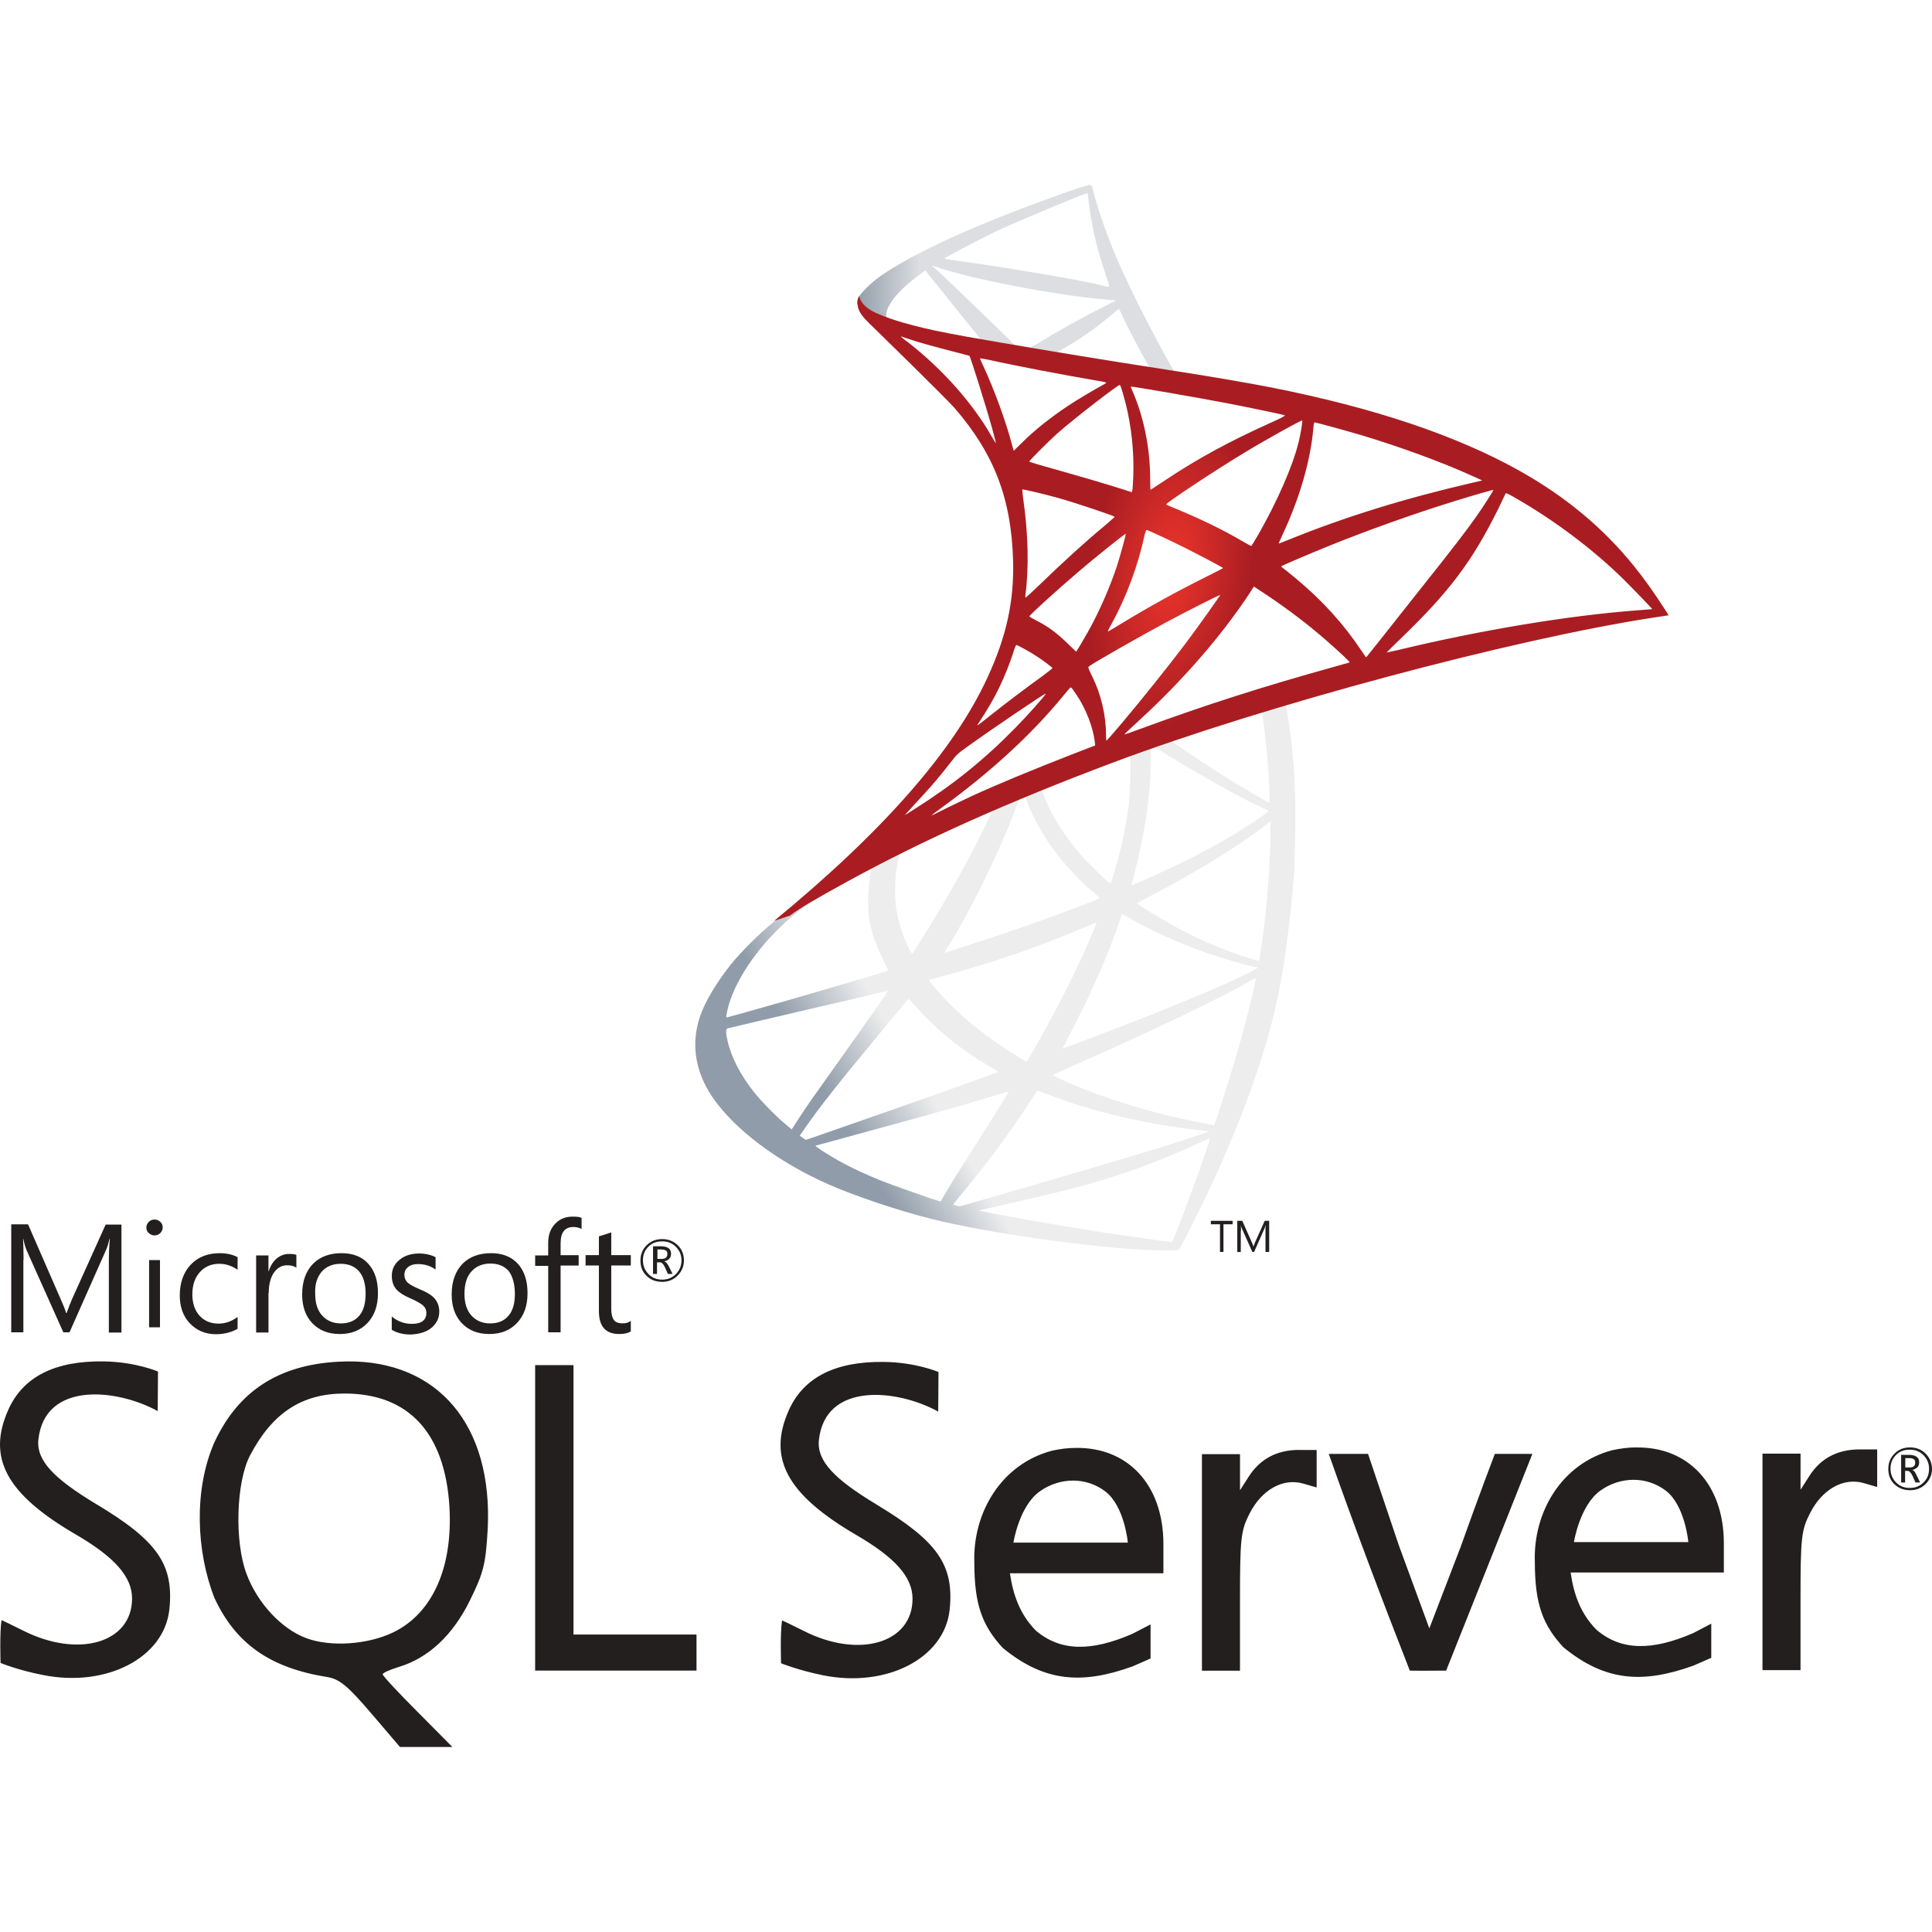
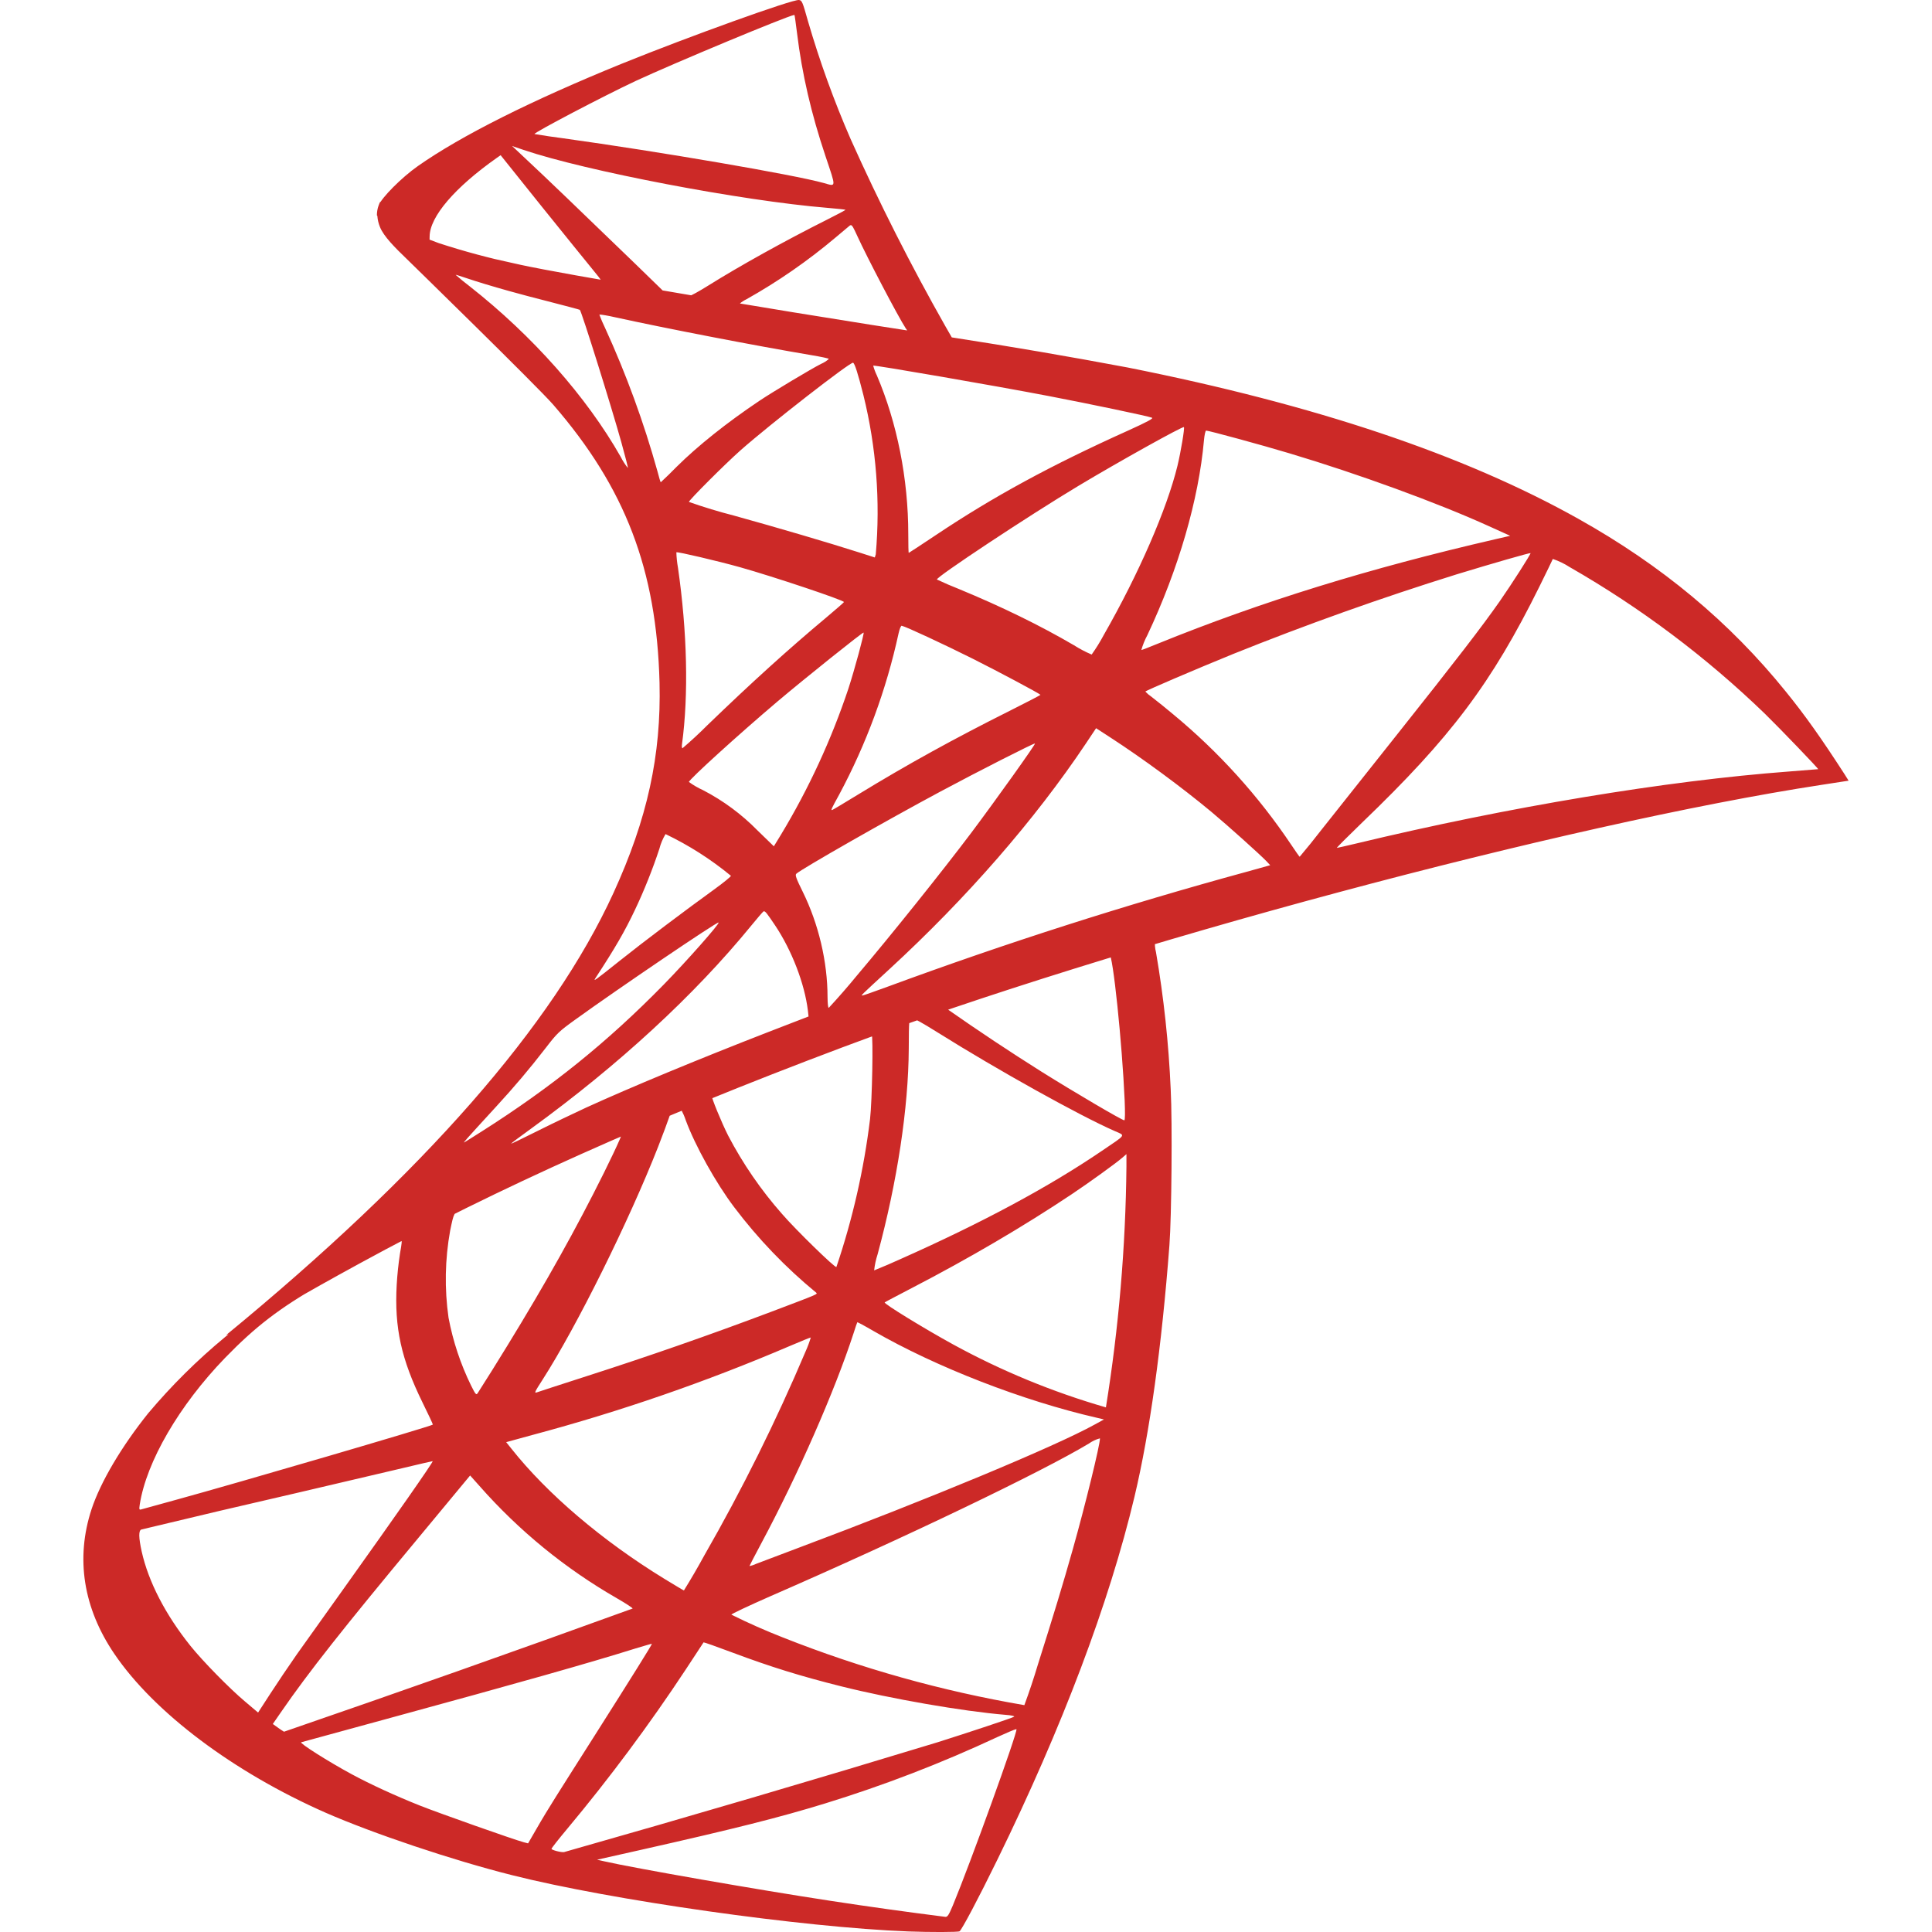
- <svg xmlns="http://www.w3.org/2000/svg" width="800px" height="800px" viewBox="0 -141.54 1478.201 1478.201">
-   <g transform="matrix(.569 0 0 .569 199.451 -82.735)">
-     <linearGradient id="a" gradientUnits="userSpaceOnUse" x1="-2901.952" y1="923.573" x2="-2061.249" y2="1420.331" gradientTransform="matrix(.1234 0 0 -.1234 1158.33 1550.273)">
-       <stop offset="0" stop-color="#909ca9" />
-       <stop offset="1" stop-color="#ededee" />
-     </linearGradient>
-     <path fill="url(#a)" d="M1410.773 814.195l-286.9 93.683-249.599 110.161-69.829 18.435c-17.784 16.916-36.431 34.049-56.599 51.397-22.119 19.082-42.72 36.433-58.553 49.008-17.564 13.88-43.587 39.902-56.814 56.38-19.735 24.721-35.348 50.96-42.071 71.13-11.928 36.433-6.07 73.297 16.916 107.346 29.492 43.369 88.261 87.606 156.785 117.749 34.916 15.4 93.683 35.132 137.92 46.19 73.512 18.651 215.771 38.819 294.054 41.857 15.828.65 37.082.65 37.947 0 1.737-1.088 13.881-24.289 27.979-53.129 48.142-98.238 82.838-190.402 101.703-269.119 11.276-47.706 20.166-111.246 26.019-186.492 1.521-21.036 2.169-91.514.868-115.37-1.953-39.033-5.423-70.692-10.84-101.703-.868-4.555-1.088-8.676-.652-8.892.865-.65 3.467-1.517 38.815-11.712l-7.153-16.912v-.005h.004zm-65.49 38.386c2.602 0 9.539 66.573 11.273 108.646.436 8.89.216 14.745-.216 14.745-1.733 0-36.649-20.599-61.583-36.212-21.687-13.663-62.888-40.988-69.393-46.192-2.173-1.517-1.957-1.733 15.828-7.807 30.14-10.194 101.706-33.18 104.091-33.18zm-146.161 48.143c1.953 0 6.937 2.816 18.865 10.191 44.671 27.974 105.393 61.805 131.415 73.083 8.022 3.469 8.887 2.166-9.542 14.746-39.468 26.889-88.697 53.344-148.983 80.018-10.624 4.771-19.514 8.456-19.73 8.456-.432 0 .865-5.418 2.598-11.925 14.53-54.001 22.772-108.647 23.208-152.452.216-21.687.216-21.687 2.169-22.334-.436.217-.22.217 0 .217zm-30.142 11.492c1.297 1.299.432 49.877-1.304 63.104-3.903 31.662-9.975 61.153-19.947 94.335-2.386 8.018-4.558 14.745-4.987 15.177-.872 1.083-30.581-27.975-40.339-39.251-16.916-19.518-30.141-39.035-39.9-58.117-4.988-9.759-12.793-28.84-12.144-29.492 3.469-2.385 117.753-46.622 118.621-45.756zm-141.826 55.731c.216 0 .432 0 .652.216.432.434 1.953 3.905 3.254 7.807 6.937 18.867 22.548 46.624 35.997 64.407 14.746 19.518 34.048 40.334 50.091 53.996 5.207 4.337 9.975 8.456 10.624 9.108 1.304 1.302 1.737 1.083-33.612 14.53-40.981 15.613-85.656 31.226-136.835 47.706a6825.474 6825.474 0 0 0-36.643 11.928c-1.955.652-1.303-.434 4.335-9.323 25.371-39.686 63.97-117.536 85.657-172.618 3.687-9.542 7.373-19.082 8.025-21.251.868-3.038 1.95-4.121 4.768-5.64 1.518-.43 3.038-.866 3.687-.866zm-43.367 17.999c.649.436-10.411 23.637-21.254 44.889-21.036 40.985-44.022 81.323-74.815 130.331-5.204 8.456-10.19 16.265-10.842 17.132-1.083 1.519-1.519 1.083-4.988-5.638-7.373-14.53-13.447-33.181-16.699-50.313-3.254-16.916-2.602-46.406 1.086-64.621 2.816-13.444 2.602-13.227 9.107-16.481 27.757-14.095 117.537-56.166 118.405-55.299zm374.073 15.182v9.107c0 48.359-5.204 114.716-12.797 163.077-1.301 8.456-2.389 15.393-2.602 15.613 0 0-6.288-1.733-13.661-3.905-32.527-10.193-67.875-25.156-99.754-42.718-21.038-11.494-51.612-30.363-50.743-31.231.213-.215 9.323-4.986 19.947-10.625 42.509-22.118 83.274-45.972 118.622-69.609 13.229-8.892 33.176-23.202 37.518-27.107l3.47-2.602zm-537.802 64.185c.867 0 .65 1.735-.651 9.542-.868 5.64-1.951 16.049-2.382 23.202-1.739 31.662 3.469 55.084 19.082 87.177 4.337 8.892 7.809 16.265 7.589 16.48-1.519 1.303-145.074 43.375-190.183 55.734-13.444 3.685-25.152 6.939-26.024 7.153-1.515.436-1.733.22-1.083-3.47 4.987-31.875 29.276-73.512 63.104-108.644 22.554-23.419 40.554-37.08 71.347-54.648 22.119-12.575 56.165-31.439 58.767-32.309.002-.217.218-.217.434-.217zm338.295 60.503c.216-.216 5.42 2.605 11.708 6.29 46.408 26.891 111.03 51.83 166.108 64.623l4.991 1.086-6.941 3.899c-28.84 16.049-123.606 55.515-220.538 91.732-14.098 5.202-27.975 10.409-30.581 11.492-2.602 1.083-4.988 1.735-4.988 1.519 0-.22 3.906-7.809 8.89-17.132 27.107-50.744 54.433-112.547 68.311-155.485 1.739-4.12 2.82-7.805 3.04-8.024zm-34.48 11.278c.22.221-1.517 4.771-3.687 9.975-18.865 45.756-43.59 95.636-75.249 151.583-8.022 14.314-14.746 25.808-14.966 25.808-.213 0-6.721-3.906-14.527-8.676-45.976-28.192-86.743-62.888-113.414-96.501l-3.905-4.771 19.732-5.422c70.696-19.298 130.762-40.116 190.4-65.704 8.459-3.471 15.4-6.292 15.616-6.292zm214.253 74.815s.217.217 0 0c.216 4.988-10.844 49.661-19.953 81.969-7.589 27.107-14.098 48.361-26.022 85.874-5.204 16.485-9.755 30.143-9.975 30.143-.216 0-1.517-.216-2.818-.647-64.405-11.714-122.089-27.977-176.303-49.661-15.182-6.074-36.866-15.833-38.167-16.916-.432-.438 12.58-6.506 29.06-13.663 98.669-43.154 201.024-92.164 236.153-113.196 4.119-2.603 7.373-3.903 8.025-3.903zm-494.646 16.916c.434.432-27.107 40.118-65.709 94.114-13.444 18.867-29.057 40.985-34.911 49.225-5.856 8.241-14.746 21.253-19.734 29.06l-9.112 14.096-9.759-8.24c-11.494-9.544-31.442-29.927-40.333-41.204-18.651-23.201-31.226-47.706-36.214-70.04-2.386-10.411-2.386-15.618-.22-16.265 3.252-.867 61.153-14.53 115.37-27.11 30.143-6.937 65.054-15.177 77.632-18.213 12.579-3.041 22.774-5.423 22.99-5.423zm27.756 10.626l6.937 7.806c31.231 34.914 63.108 60.724 101.708 83.272 6.941 3.906 12.144 7.373 11.708 7.594-1.514 1.083-134.016 48.136-195.385 69.389-34.478 12.143-62.888 21.901-63.102 21.901-.216 0-2.169-1.299-4.341-2.818l-3.901-2.82 6.288-9.106c20.383-29.493 45.976-61.803 101.707-129.028l38.381-46.19zm173.053 123.822c.213-.215 9.755 3.252 21.464 7.594 28.195 10.624 50.527 17.345 80.456 24.936 36.866 9.326 90.211 18.434 121.657 21.035 4.771.432 7.373.868 6.505 1.519-1.521.868-33.395 11.494-56.816 18.867-37.302 11.708-151.149 45.32-243.962 71.995-17.132 4.987-31.879 9.108-32.746 9.323-2.166.436-9.325-1.519-9.325-2.386 0-.431 5.204-7.153 11.494-14.527 31.225-37.3 62.238-78.935 88.044-118.403 7.154-10.846 13.229-19.736 13.229-19.953zm-38.17 1.087c.216.216-15.179 24.936-42.066 67.439-11.496 17.999-24.291 38.383-28.846 45.54-4.337 6.939-10.842 17.784-14.527 23.854l-6.29 11.061-3.252-.868c-7.809-2.169-62.672-21.471-77.202-27.325-18-7.157-36.649-15.829-50.529-23.202-17.346-9.326-39.03-23.206-37.297-23.637.433-.216 30.143-8.243 65.922-17.999 94.984-25.809 147.678-40.77 182.161-51.612 6.29-1.952 11.71-3.471 11.926-3.251zm269.985 63.318h.216c.868 2.171-34.26 99.755-47.06 130.547-2.815 6.939-3.896 8.677-5.417 8.456-3.687-.213-54.646-7.37-85.66-11.925-53.994-8.24-144.641-24.073-167.409-29.275l-5.204-1.083 32.307-7.378c69.396-15.613 102.791-24.069 136.619-34.478 42.722-13.011 85.011-29.276 127.729-49.225 6.722-3.037 12.361-5.422 13.879-5.639z" />
-     <linearGradient id="b" gradientUnits="userSpaceOnUse" x1="-2882.7" y1="10288.81" x2="-2206.249" y2="10288.81" gradientTransform="matrix(.1234 0 0 -.1234 1158.33 1550.273)">
-       <stop offset="0" stop-color="#939fab" />
-       <stop offset="1" stop-color="#dcdee1" />
-     </linearGradient>
-     <path fill="url(#b)" d="M1114.983 145.414c-4.771-.647-81.757 27.11-131.415 47.275-67.01 27.327-119.052 53.351-151.148 75.899-11.925 8.461-26.891 23.422-29.273 29.276-.867 2.169-1.303 4.771-1.303 7.373l29.06 27.541 69.175 22.119 164.594 29.493 188.228 32.312 1.953-16.264c-.649 0-1.085-.216-1.73-.216l-24.728-3.905-4.984-8.89c-25.59-45.107-53.781-101.056-70.261-138.789-12.793-29.276-24.938-63.102-31.662-87.391-3.687-14.746-4.119-15.613-6.501-15.829v-.005h-.005zm-3.474 11.063h.223c.213.214 1.081 6.29 1.95 13.442 3.683 30.364 10.411 59.635 21.035 91.297 8.022 23.855 8.022 22.555-1.301 19.734-22.119-6.07-121.221-23.202-193-33.177-11.494-1.519-21.253-3.036-21.253-3.252-.867-.867 51.827-28.41 75.031-39.25 29.709-13.665 111.246-47.711 117.315-48.794zm-209.047 97.15l8.461 2.816c45.97 15.616 161.551 37.736 225.31 42.94 7.154.651 13.229 1.303 13.442 1.303.216.216-5.852 3.469-13.661 7.154-30.79 15.397-64.621 34.264-88.042 48.794-6.937 4.335-13.229 7.807-14.094 7.807-.868 0-5.42-.868-10.191-1.519l-8.674-1.303-21.683-21.253c-38.167-37.08-68.094-65.704-79.588-76.549l-11.28-10.19zm-8.671 6.721l30.576 38.168c16.696 21.035 33.611 41.635 37.301 46.187 3.683 4.557 6.721 8.245 6.505 8.461-.868.65-44.236-7.809-67.226-13.011-23.637-5.423-33.395-8.025-47.924-12.577l-11.928-3.905v-3.038c.216-14.53 18.651-36.214 49.877-58.331l2.819-1.954zm259.791 52.046c.869 0 1.95 1.951 4.552 7.806 7.373 16.263 30.364 60.07 35.997 68.526 1.74 2.822 4.771 3.038-25.802-1.95-73.512-11.93-97.152-15.829-97.152-16.263 0-.216 2.169-1.735 4.988-3.254 22.771-12.575 45.756-28.624 66.142-45.756 4.988-4.121 9.542-8.024 10.407-8.676.216-.433.652-.649.868-.433z" />
-     <radialGradient id="c" cx="-14217.448" cy="7277.705" r="898.12" gradientTransform="matrix(-.1185 -.0178 -.036 .237 -198.955 -1314.415)" gradientUnits="userSpaceOnUse">
-       <stop offset="0" stop-color="#ee352c" />
-       <stop offset="1" stop-color="#a91d22" />
-     </radialGradient>
-     <path fill="url(#c)" d="M804.66 294.828s-4.768 7.593-.215 18.87c2.822 6.937 11.061 15.393 20.384 24.069 0 0 96.5 94.114 108.211 107.561 53.344 61.585 76.549 122.305 78.718 206.012 1.301 53.78-8.894 101.054-34.264 155.919-45.106 98.453-140.307 207.098-287.117 327.67l21.472-7.157c13.878-10.411 32.745-21.467 76.982-45.756 102.137-55.952 217.071-107.346 358.028-160.258 202.971-76.335 536.715-165.681 726.676-194.736l19.737-3.038-3.038-4.771c-17.345-26.891-29.276-43.587-43.59-61.369-41.633-51.612-92.157-93.463-153.964-128.161-85.007-47.489-194.956-84.571-334.173-112.112-26.239-5.207-83.923-15.181-130.763-22.337-99.321-15.393-163.51-26.021-234.203-38.165-25.37-4.339-63.323-10.843-88.478-16.263-13.011-2.822-37.947-8.676-57.464-15.398-15.613-6.075-38.168-12.147-42.939-30.58zm55.952 54.216c.214-.214 3.683 1.083 8.24 2.602 8.24 2.816 18.865 6.07 31.446 9.542a1599.47 1599.47 0 0 0 28.624 7.589c13.011 3.251 23.852 6.288 24.068 6.288 1.521 1.519 23.424 71.558 30.797 98.449 2.815 10.195 4.988 18.867 4.771 18.867-.223.22-2.605-3.469-5.423-8.456-25.373-44.673-65.491-89.995-111.899-126.428-6.069-4.333-10.624-8.237-10.624-8.453zm106.692 29.492c1.085 0 5.856.651 11.708 1.951 36.866 8.24 103.008 20.818 145.293 27.975 7.157 1.083 12.797 2.387 12.797 2.818 0 .436-2.605 1.951-5.859 3.688-7.153 3.685-35.997 20.815-45.536 27.322-24.073 16.047-45.756 33.395-61.371 49.008-6.288 6.29-11.712 11.494-11.712 11.494s-1.297-3.685-2.386-8.242c-7.802-30.143-24.069-74.816-38.815-106.258-2.386-4.986-4.339-9.541-4.339-9.973 0 .433 0 .217.22.217zm187.795 35.781c1.301.432 3.47 7.806 7.806 24.069 8.025 31.446 11.712 66.576 10.411 99.321-.436 9.108-.868 17.564-1.304 18.651l-.649 2.166-11.276-3.685c-23.204-7.373-60.935-18.435-93.245-27.541-18.436-4.988-33.395-9.542-33.395-9.975 0-1.303 26.891-28.192 38.383-38.383 21.898-19.303 81.316-65.275 83.269-64.623zm14.963 2.166c.652-.647 89.779 14.746 130.331 22.554 30.145 5.854 73.948 14.963 76.549 16.049 1.301.432-3.254 3.034-17.784 9.539-57.248 25.808-99.754 49.008-142.036 77.202-11.06 7.373-20.386 13.444-20.602 13.444-.216 0-.433-6.287-.433-13.878 0-41.201-8.241-82.838-23.424-117.968-1.517-3.47-2.818-6.722-2.601-6.942zm230.516 45.542c.652.65-2.169 18.217-4.771 28.624-7.806 32.312-28.84 80.24-54.643 125.343-4.558 8.024-8.677 14.53-9.114 14.746-.429.216-6.285-3.038-13.009-6.941-25.154-14.746-53.778-28.624-85.007-41.637-8.671-3.685-16.263-6.723-16.48-7.153-1.521-1.303 68.308-47.493 105.174-69.612 29.276-17.781 76.982-44.239 77.85-43.37zm16.48 2.601c1.953 0 41.421 10.844 62.019 16.916 50.963 15.181 109.512 36.648 147.679 53.996l15.828 7.159-11.056 2.6c-93.245 21.467-173.049 46.192-250.034 77.418-6.289 2.602-11.928 4.771-12.357 4.771-.436 0 1.733-4.987 4.552-11.061 23.204-49.225 38.167-100.62 41.85-144.427.221-4.121.867-7.372 1.519-7.372zm-392.938 90.213c.649-.652 30.793 6.506 47.057 11.056 24.721 6.942 77.198 24.505 77.198 25.808 0 .216-5.853 5.204-12.79 11.278-28.408 23.637-55.734 48.572-88.481 80.234-9.759 9.328-17.997 16.917-18.429 16.917-.436 0-.649-1.304-.436-3.038 4.987-36.433 3.906-83.272-3.034-130.763-.653-6.074-1.302-11.276-1.085-11.492zm633.433.652c.429.431-13.881 22.984-22.988 35.777-13.009 18.649-32.098 43.375-75.252 97.588-22.765 28.622-48.358 60.936-56.812 71.778-8.678 10.842-15.831 19.948-16.051 19.948-.216 0-3.031-3.901-6.069-8.671-24.289-36.433-53.349-68.311-87.829-96.935-6.505-5.423-13.658-11.278-16.044-13.013-2.386-1.734-4.339-3.469-4.339-3.685 0-.649 36.862-16.483 64.841-27.757 49.01-19.952 115.794-43.805 165.892-59.203 26.24-8.239 54.215-16.263 54.651-15.827zm16.696 4.334c.865-.215 6.072 2.387 12.361 6.07 52.697 30.143 104.305 68.962 145.077 108.864 11.492 11.278 39.9 40.77 39.464 40.986 0 0-9.975.867-21.683 1.733-91.296 6.942-208.178 26.239-320.511 53.345-7.589 1.733-14.31 3.252-14.746 3.252-.429 0 8.025-8.456 18.653-18.647 65.922-63.538 96.067-103.656 131.628-175.22 4.986-10.623 9.325-19.731 9.757-20.383-.216 0-.216 0 0 0zm-482.936 49.446c3.038.647 31.229 13.88 52.48 24.503 19.517 9.755 48.794 25.372 50.311 26.671.216.216-10.195 5.638-22.984 11.928-40.772 20.384-75.684 39.682-112.118 61.802-10.408 6.29-19.082 11.497-19.298 11.497-.868 0-.652-.872 5.204-11.497 19.518-35.561 35.129-78.065 44.023-119.486.864-3.252 1.733-5.418 2.382-5.418zm-28.192 5.202c.652.652-6.721 27.323-11.273 41.853-8.894 27.541-23.856 62.02-38.383 88.043-3.474 6.069-8.677 14.961-11.496 19.948l-5.42 8.674-12.144-11.707c-14.094-13.663-25.59-22.12-40.333-29.712-5.859-3.033-10.411-5.638-10.411-6.069 0-1.735 37.082-35.347 65.49-59.635 20.383-17.566 63.321-52.045 63.97-51.395zm172.404 70.913l10.627 6.937c24.282 15.833 52.906 36.866 74.813 55.298 12.357 10.19 36.21 31.662 40.985 36.866l2.598 2.822-17.561 4.986c-99.321 27.538-176.087 52.043-265.649 85.007-9.975 3.685-18.433 6.721-19.085 6.721-1.297 0-2.385 1.083 19.954-19.519 57.251-52.691 107.992-110.812 145.726-167.411l7.592-11.707zm-45.324 11.276c.432.432-29.276 42.284-47.06 65.922-21.251 28.192-58.985 75.465-85.007 106.256-10.84 12.797-20.163 23.422-20.599 23.64-.652.216-.868-3.036-.868-8.024 0-26.242-6.721-54.216-18.433-78.068-4.988-9.975-5.856-12.361-4.768-13.444 4.119-3.688 67.223-39.686 107.123-61.153 26.89-14.312 68.956-35.563 69.612-35.129zm-274.107 67.225c.652 0 5.64 2.6 11.279 5.638 13.878 7.589 26.239 16.046 37.298 25.156.432.432-5.204 4.988-12.577 10.406-20.602 14.746-51.828 38.385-70.041 52.915-19.088 15.18-19.734 15.613-17.568 12.361 14.314-21.903 21.467-34.264 29.06-50.093 6.721-14.094 13.442-30.793 18.213-45.323 1.734-6.289 3.904-11.06 4.336-11.06zm73.083 57.248c1.081-.214 2.386 1.735 8.238 10.411 12.361 18.429 21.903 43.154 24.292 63.104l.429 4.339-29.705 11.494c-53.133 20.599-102.139 40.985-135.322 56.162-9.322 4.339-25.587 12.144-36.211 17.352-10.627 5.418-19.301 9.539-19.301 9.323s6.721-5.204 14.961-11.278c64.844-47.055 121.007-98.669 163.076-150.279 4.555-5.423 8.677-10.411 9.107-10.627l.436-.001zm-33.612 8.242c.868.867-23.853 28.84-40.768 45.971-41.853 42.723-83.273 76.12-134.669 108.649-6.505 4.119-12.359 7.804-13.011 8.24-1.519.867.432-1.303 22.986-25.808 14.314-15.397 25.155-28.408 37.516-44.453 8.24-10.624 9.759-12.143 21.688-20.604 31.878-22.987 105.39-72.864 106.258-71.995z" />
-   </g>
-   <path fill="#231F1F" d="M265.747 900.102c-2.276 0-4.553.217-6.809.217-45.975 2.45-76.983 22.683-95.113 62.195-15.506 35.735-13.813 82.446.174 118.4 16.265 35.131 42.547 53.672 86.416 60.675 9.282 1.52 15.506 6.616 33.483 27.606l22.12 25.915h40.118l-26.676-26.892c-14.746-14.745-26.673-27.584-26.673-28.712 0-1.127 5.641-3.599 12.469-5.68 22.51-6.812 41.203-24.202 54.279-50.854 10.583-21.402 12.102-28.018 13.619-54.646 3.969-79.26-37.82-128.813-107.409-128.247l.002.023zm35.173 207.27c-19.517 9.453-47.857 11.34-66.356 4.553-19.127-7.025-37.646-26.889-45.975-49.377-9.259-24.591-7.937-69.956 2.646-90.386 17.023-32.528 39.534-47.49 72.43-47.49 48.792 0 76.549 29.884 80.171 86.048 2.863 46.885-12.838 82.058-42.895 96.632l-.021.02zm693.025-139.568c-16.828 0-29.709 6.811-38.385 20.231l-6.809 10.627v-27.628h-29.123v165.678h29.104v-52.956c0-48.424.604-54.084 7.371-67.335 9.326-18.172 25.371-27.234 40.879-22.897l10.408 3.036v-28.712h-13.445v-.044zm-171.098-1.519c-5.705 0-11.756.76-17.781 2.084-38.971 10.19-60.938 47.489-59.594 85.873 0 32.139 6.244 48.206 21.752 65.057 31.77 26.065 60.502 28.146 99.275 14.161 6.615-2.819 13.814-6.072 13.814-6.072v-26.065l-13.814 7.156c-31.379 13.661-55.016 13.661-73.949-2.43-12.076-12.296-17.391-27.042-19.84-43.868h117.426v-22.339c0-45.539-27.41-74.294-67.313-73.557h.024zm-47.492 72.647s4.338-28.407 20.428-39.554c7.744-5.466 16.633-8.11 25.328-8.11 8.719 0 17.414 2.818 24.592 8.306 14.748 11.341 17.219 39.143 17.219 39.143h-87.566v.215h-.001zm-702.111-29.881c-31.573-19.128-45.582-32.921-43.869-49.185 4.9-44.997 60.503-38.773 91.295-21.749l.219-30.272s-17.024-7.373-41.421-7.764c-37.429-.564-61.63 11.709-72.97 36.691-16.656 36.865-1.908 64.665 51.396 95.677 29.925 17.412 43.152 32.528 43.152 49.008 0 34.047-41.05 45.931-83.401 24.57-8.716-4.337-16.09-7.959-16.48-7.959-1.519 9.651-.736 32.745-.736 32.745s13.012 5.466 32.527 9.236c48.4 9.65 92.445-13.054 96.608-49.919 3.622-34.609-8.893-52.761-56.318-81.104l-.002.025zm1178.454-43.155c-5.682 0-11.711.78-18 2.103-38.924 10.192-60.85 47.492-59.354 85.876 0 32.095 6.225 48.011 21.729 64.838 31.771 26.089 60.504 28.191 99.473 14.184 6.592-2.818 13.77-6.026 13.77-6.026v-26.109l-13.791 7.197c-31.443 13.619-55.082 13.619-73.947-2.471-12.145-12.274-17.414-26.847-19.865-43.871h117.232v-22.336c0-45.321-27.412-74.099-67.313-73.339l.066-.046zm-47.492 72.646s4.381-28.365 20.449-39.729c7.721-5.485 16.611-8.132 25.307-8.132 8.674 0 17.414 2.819 24.594 8.327 14.746 11.342 17.219 39.338 17.219 39.338h-87.545l-.024.196zm-533.809-29.123c-31.573-19.083-45.54-32.92-43.848-49.185 4.9-45.02 60.504-38.773 91.296-21.749l.218-30.272s-17.024-7.374-41.421-7.722c-37.429-.563-61.63 11.711-72.991 36.692-16.633 36.864-1.692 64.666 51.437 95.677 29.884 17.393 43.111 32.312 43.111 48.792 0 34.047-41.029 46.126-83.381 24.569-8.674-4.337-16.046-7.916-16.48-7.916-1.519 9.649-.736 32.746-.736 32.746s12.858 5.27 32.31 9.237c48.445 9.672 92.51-13.012 96.653-49.877 3.6-34.437-8.891-52.587-56.167-80.952v-.04zm752.421-42.005c-16.828 0-29.859 6.829-38.383 20.254l-6.811 10.582v-27.583h-29.123V1136.3h29.102v-52.954c0-48.403.584-54.085 7.375-67.313 9.324-18.15 25.369-27.235 40.875-22.878l10.408 3.035v-28.775h-13.443zm-984.021 41.05V902.941h-29.361v233.728h123.478v-27.604h-94.116v-100.601zm679.015 32.896l-24.201 62.975-23.27-63.322-23.637-70.173h-30.055c19.475 55.212 40.658 111.376 62.02 165.829 9.26.216 18.541 0 27.799 0l32.682-82.058 33.287-83.75h-28.732s-12.688 33.266-25.914 70.521l.021-.022zM506.455 839.251c4.728 0 8.674-1.516 11.927-4.769 3.208-3.211 4.9-6.984 4.9-11.711 0-4.728-1.692-8.675-4.9-11.711-3.253-3.035-7.005-4.555-11.711-4.555-4.769 0-8.717 1.52-11.927 4.728-3.252 3.211-4.727 7.158-4.727 11.712 0 4.771 1.519 8.716 4.727 11.711 3.037 3.034 6.984 4.553 11.711 4.553v.042zm-10.408-26.889c2.818-2.818 6.245-4.121 10.625-4.121 4.121 0 7.548 1.303 10.411 4.121 2.819 2.819 4.337 6.245 4.337 10.409 0 4.163-1.518 7.764-4.337 10.582-2.862 2.817-6.29 4.163-10.411 4.163-4.185 0-7.59-1.301-10.408-4.163-2.819-2.818-4.337-6.419-4.337-10.582 0-4.164 1.301-7.589 4.12-10.409zm7.003 11.928h1.908c1.346 0 2.668 1.3 3.795 3.773l2.279 5.116h3.577l-2.818-5.683c-1.149-2.275-2.276-3.598-3.6-3.969 1.67-.39 2.992-.953 3.947-2.082.952-.974 1.3-2.298 1.3-3.795 0-1.734-.542-3.034-1.69-3.989-1.302-1.084-3.384-1.669-6.074-1.669h-6.026v21.187h3.035v-8.891l.367.002zm0-9.846h2.647c1.908 0 3.253.39 3.99.953.716.564.911 1.303.911 2.646 0 2.45-1.52 3.601-4.337 3.601h-3.252v-7.2h.041zm-485.018 7.958c0-7.373-.216-12.858-.39-16.09h.174c.758 3.814 1.691 6.657 2.45 8.543l28.19 62.975h4.728l28.19-63.538c.761-1.733 1.52-4.337 2.452-7.959h.216c-.563 6.29-.758 11.754-.758 16.112v55.581h9.648v-82.622h-12.1L54.919 852.87c-.955 2.276-2.278 5.683-3.969 10.193h-.392c-.563-2.234-1.886-5.639-3.772-9.803l-25.33-58.053H8.598v82.621h9.281v-55.385l.153-.041zm96.045.154h8.329v51.458h-8.329v-51.458zm4.164-18.868c1.736 0 3.21-.587 4.337-1.734 1.15-1.129 1.91-2.603 1.91-4.337 0-1.692-.565-3.211-1.887-4.337-1.171-1.15-2.668-1.737-4.381-1.737-1.69 0-3.208.587-4.338 1.737-1.146 1.126-1.907 2.645-1.907 4.337 0 1.887.586 3.208 1.907 4.337 1.304 1.147 2.647 1.734 4.338 1.734h.021zm63.54 71.455v-9.066c-4.555 3.405-9.456 5.098-14.53 5.098-6.07 0-10.995-2.081-14.595-6.07-3.577-3.947-5.485-9.436-5.485-16.266 0-7.156 1.908-12.84 5.854-17.177 3.795-4.163 8.719-6.245 14.748-6.245 4.922 0 9.647 1.52 14.009 4.557v-9.65c-3.968-2.082-8.5-3.037-13.619-3.037-9.456 0-16.827 3.037-22.335 8.894-5.466 5.854-8.285 13.813-8.285 23.42 0 8.543 2.45 15.722 7.548 21.209 5.312 5.637 12.102 8.5 20.428 8.5 6.438-.178 11.707-1.523 16.262-4.167zm23.831-27.433c0-6.788 1.518-12.273 4.337-16.049 2.647-3.403 5.855-5.116 9.65-5.116 3.21 0 5.486.585 7.155 1.908v-9.846c-1.3-.563-3.187-.758-5.637-.758-3.405 0-6.439 1.146-9.107 3.253-2.819 2.231-5.074 5.638-6.397 9.975h-.216v-12.08h-9.433v58.985h9.454V847.71h.194zm54.279 31.443c8.892 0 16.048-2.863 21.36-8.543 5.29-5.641 7.936-13.229 7.936-22.686 0-9.647-2.427-17.021-7.372-22.51-4.9-5.483-11.711-8.132-20.603-8.132s-16.048 2.647-21.36 7.764c-5.681 5.641-8.674 13.599-8.674 23.813 0 8.891 2.429 16.265 7.548 21.751 5.29 5.68 12.295 8.521 21.165 8.521v.022zm-13.445-48.055c3.6-3.795 8.329-5.683 14.182-5.683 6.074 0 10.627 1.888 14.01 5.683 3.404 3.969 5.097 9.63 5.097 17.197 0 7.198-1.519 12.859-4.729 16.654-3.208 3.969-7.936 6.071-14.183 6.071-6.071 0-10.777-2.104-14.377-6.071-3.577-3.99-5.291-9.456-5.291-16.654-.368-7.156 1.519-13.01 5.291-17.197zm84.141 42.916c3.599-3.208 5.509-7.155 5.509-12.102 0-4.337-1.52-7.936-4.338-10.777-2.3-2.275-5.854-4.337-10.994-6.419-4.556-1.906-7.374-3.6-8.893-4.923-1.517-1.517-2.45-3.402-2.45-6.071 0-2.45.955-4.337 2.821-5.855 1.908-1.516 4.337-2.253 7.59-2.253 5.096 0 9.454 1.343 13.443 4.185v-9.456c-3.816-1.906-7.958-2.817-12.686-2.817-6.071 0-11.189 1.671-14.964 4.899-3.969 3.212-5.854 7.375-5.854 12.274 0 4.337 1.3 7.938 3.771 10.582 2.082 2.256 5.641 4.556 10.583 6.614 4.729 2.083 7.938 3.968 9.65 5.485 1.691 1.52 2.45 3.405 2.45 5.641 0 5.506-3.772 8.349-11.146 8.349-5.682 0-10.776-1.866-15.333-5.638v10.189c4.121 2.475 9.066 3.601 14.53 3.601 7.005-.368 12.49-2.081 16.264-5.486l.047-.022zm45.019-56.73c-8.893 0-16.048 2.647-21.361 7.764-5.638 5.641-8.674 13.599-8.674 23.813 0 8.891 2.452 16.265 7.547 21.751 5.313 5.68 12.295 8.521 21.187 8.521 9.107 0 16.048-2.861 21.36-8.545 5.313-5.637 7.958-13.227 7.958-22.683 0-9.65-2.472-17.022-7.374-22.509-5.115-5.487-11.927-8.133-20.601-8.133l-.042.021zm18.345 31.012c0 7.198-1.518 12.859-4.727 16.654-3.21 3.969-7.938 6.071-14.184 6.071-6.074 0-10.778-2.104-14.379-6.071-3.577-3.99-5.29-9.456-5.29-16.654 0-7.59 1.888-13.444 5.683-17.393 3.576-3.773 8.306-5.682 14.182-5.682 5.854 0 10.561 1.907 13.964 5.682 3.037 4.163 4.729 9.824 4.729 17.393h.022zm25.547 29.513h9.433v-51.068h13.813v-7.938H428.93v-9.108c0-8.282 3.208-12.446 9.845-12.446 2.234 0 4.511.563 6.203 1.518v-8.521c-1.692-.759-3.969-.932-6.812-.932-5.095 0-9.258 1.519-12.664 4.727-3.969 3.773-6.071 8.674-6.071 15.312v9.672h-9.978v7.936h9.978v50.876l.067-.028zm38.75-16.091c0 11.538 5.098 17.414 15.506 17.414 3.774 0 6.614-.606 8.891-1.951v-8.11c-1.734 1.302-3.795 1.91-6.071 1.91-3.208 0-5.464-.762-6.788-2.475-1.345-1.689-2.103-4.554-2.103-8.501v-33.286h14.961v-7.938h-14.961v-17.39c-3.253 1.127-6.44 2.082-9.456 3.034v14.355h-10.192v7.938h10.192v34.979l.021.021zm1014.88 108.73c-3.209-3.034-7.004-4.553-11.709-4.553-4.77 0-8.719 1.519-11.928 4.771-3.209 3.188-4.729 7.155-4.729 11.711 0 4.728 1.52 8.675 4.705 11.709 3.211 3.036 7.156 4.556 11.928 4.556 4.705 0 8.674-1.52 11.928-4.729 3.188-3.253 4.879-7.004 4.879-11.709-.174-4.771-1.887-8.719-5.096-11.754l.022-.002zm-1.517 22.338c-2.82 2.818-6.246 4.119-10.41 4.119-4.119 0-7.545-1.301-10.408-4.119-2.818-2.863-4.338-6.441-4.338-10.627 0-4.121 1.301-7.545 4.164-10.408 2.818-2.817 6.225-4.121 10.582-4.121 4.121 0 7.549 1.304 10.41 4.121 2.818 2.863 4.336 6.287 4.336 10.408 0 4.382-1.301 7.764-4.336 10.627zm-8.502-9.651c1.691-.39 3.037-1.149 3.969-2.081.955-.977 1.303-2.301 1.303-3.815 0-1.692-.543-3.037-1.691-3.969-1.301-1.085-3.404-1.671-6.07-1.671h-6.029v21.164h3.037v-8.891h1.885c1.303 0 2.604 1.3 3.773 3.773l2.254 5.096h3.602l-2.818-5.683c-.977-2.472-2.105-3.601-3.252-3.97l.037.047zm-2.082-1.907h-3.252v-7.155h2.668c1.887 0 3.209.345 3.969.932.758.563.932 1.301.932 2.646 0 2.45-1.518 3.579-4.336 3.579l.019-.002zM933.443 816.353h2.646v-21.187h7.002v-2.646h-16.652v2.646h7.006v21.187h-.002zm16.047-15.917c0-2.062 0-3.753-.152-4.705.174 1.126.564 1.887.738 2.45l8.133 18.172h1.301l8.152-18.347c.219-.563.393-1.301.76-2.275-.174 1.887-.174 3.401-.174 4.553v16.048h2.82V792.52h-3.406l-7.371 16.438c-.174.587-.762 1.734-1.129 3.037h-.217c-.152-.761-.541-1.519-1.084-2.818l-7.373-16.655h-3.816v23.854h2.666v-15.917l.152-.023z" />
+ <svg xmlns="http://www.w3.org/2000/svg" fill="#CC2927" role="img" viewBox="0 0 24 24">
+   <path d="M4.724 2.505s-.08.127-.004.315c.046.116.186.256.34.404 0 0 1.615 1.576 1.813 1.804.895 1.033 1.284 2.05 1.32 3.453.022.9-.151 1.692-.573 2.613-.756 1.649-2.35 3.468-4.81 5.49l.36-.12c.233-.173.548-.359 1.292-.766 1.713-.936 3.636-1.798 5.999-2.686 3.399-1.277 8.99-2.776 12.172-3.263l.331-.051-.05-.08c-.292-.452-.49-.731-.73-1.027-.697-.863-1.542-1.567-2.577-2.146-1.422-.797-3.267-1.416-5.6-1.88a67.93 67.93 0 00-2.191-.375 209.29 209.29 0 01-3.924-.64c-.425-.075-1.06-.181-1.481-.272a9.404 9.404 0 01-.961-.258c-.268-.105-.645-.207-.726-.515zm.936.909c.003-.002.063.017.137.042.136.046.316.1.526.159.146.04.307.084.479.127.218.056.399.104.401.107.024.027.391 1.198.516 1.647.048.172.084.315.081.318a.789.789 0 01-.09-.14c-.424-.746-1.097-1.505-1.874-2.116a3.104 3.104 0 01-.176-.144zm1.79.494c.018-.001.099.012.195.034.619.136 1.725.35 2.435.47.119.02.216.04.216.047a.348.348 0 01-.098.062c-.119.06-.602.349-.763.457-.403.27-.766.559-1.03.821a5.4 5.4 0 01-.197.192c-.003 0-.022-.062-.041-.137a12.09 12.09 0 00-.65-1.779 1.801 1.801 0 01-.071-.165c0-.001 0-.002.004-.002zm3.147.598c.02.007.06.13.129.404a6.05 6.05 0 01.153 1.977l-.012.038-.187-.06c-.388-.124-1.02-.31-1.562-.46a6.625 6.625 0 01-.56-.17c0-.022.449-.471.642-.642.369-.326 1.362-1.098 1.397-1.087zm.25.036c.011-.01 1.504.248 2.182.378.506.097 1.237.25 1.281.269.022.008-.054.05-.297.16-.96.432-1.672.82-2.38 1.293-.186.124-.341.226-.344.226-.004 0-.006-.104-.006-.23 0-.69-.139-1.387-.391-1.976a.688.688 0 01-.045-.12zm3.86.764c.011.011-.038.306-.08.48-.132.54-.482 1.344-.914 2.099a2.26 2.26 0 01-.152.246 1.499 1.499 0 01-.219-.115c-.422-.247-.9-.48-1.425-.697a4.588 4.588 0 01-.278-.12c-.024-.022 1.143-.795 1.762-1.166.495-.297 1.292-.741 1.306-.727zm.276.043c.033 0 .695.18 1.037.283.853.255 1.837.614 2.475.904l.265.12-.187.043c-1.561.36-2.9.773-4.188 1.296-.107.044-.2.08-.207.08a.911.911 0 01.075-.185c.388-.823.638-1.687.703-2.42.006-.067.018-.121.027-.121zm-6.58 1.512c.01-.01.514.108.789.185.413.116 1.292.41 1.292.433 0 .004-.097.089-.215.188-.475.397-.934.813-1.483 1.343a5.27 5.27 0 01-.308.285c-.007 0-.01-.023-.006-.05.083-.611.065-1.395-.05-2.193a1.29 1.29 0 01-.02-.19zm10.61.01c.007.008-.234.385-.384.6-.22.314-.537.726-1.261 1.637l-.954 1.202a9.418 9.418 0 01-.269.333c-.003 0-.05-.066-.103-.146a7.584 7.584 0 00-1.47-1.625 9.59 9.59 0 00-.27-.218.427.427 0 01-.074-.063c0-.01.617-.274 1.088-.466a37.02 37.02 0 012.778-.99c.442-.135.912-.27.919-.264zm.278.073a.93.93 0 01.207.1 12.274 12.274 0 012.428 1.824c.194.19.667.683.66.687l-.363.029c-1.53.115-3.486.44-5.37.893-.128.03-.238.056-.246.056-.007 0 .133-.14.311-.312 1.107-1.063 1.611-1.734 2.205-2.934.088-.178.163-.333.166-.342h.002zm-8.088.83c.051.01.523.23.879.408.325.163.818.426.843.449.003.003-.17.093-.386.201-.683.342-1.268.664-1.878 1.037-.175.107-.32.194-.325.194-.015 0-.01-.013.088-.191a7.702 7.702 0 00.738-2.002c.014-.062.03-.1.041-.097zm-.475.084c.01.01-.112.46-.19.7a9.092 9.092 0 01-.835 1.808l-.09.147-.203-.197a2.671 2.671 0 00-.676-.5 1.009 1.009 0 01-.176-.102c0-.03.62-.593 1.098-.998.343-.29 1.064-.867 1.072-.858zm2.888 1.188l.177.115c.407.264.888.619 1.255.924.206.172.605.53.687.616l.044.047-.294.082a53.8 53.8 0 00-4.45 1.424c-.167.061-.31.112-.32.112-.021 0-.042.019.333-.326.96-.883 1.807-1.856 2.44-2.802zm-.759.19c.009.009-.492.71-.789 1.106-.356.473-.99 1.265-1.426 1.78a8.769 8.769 0 01-.346.397c-.01.003-.015-.05-.016-.133 0-.44-.112-.91-.308-1.308-.083-.168-.097-.208-.08-.224.068-.062 1.127-.666 1.794-1.023.459-.246 1.163-.604 1.171-.595zm-4.59 1.125a3.988 3.988 0 01.812.518c.008.005-.087.083-.21.172-.345.249-.87.644-1.173.886-.32.255-.331.263-.295.207.24-.367.36-.574.486-.84.113-.236.224-.516.304-.76a.675.675 0 01.077-.183zm1.223.96c.017-.003.04.028.139.175.207.31.366.722.407 1.058l.008.073-.497.192c-.89.346-1.711.687-2.266.94-.155.072-.428.202-.607.292-.179.09-.325.16-.325.156 0-.004.112-.089.25-.188 1.087-.79 2.025-1.654 2.732-2.519.075-.092.144-.172.153-.178a.016.016 0 01.006-.002zm-.564.14c.015.014-.401.484-.681.77-.7.715-1.396 1.275-2.256 1.821-.108.069-.206.13-.22.138-.023.014.008-.022.386-.434.238-.259.42-.474.628-.743.136-.177.162-.202.362-.346.537-.388 1.767-1.221 1.781-1.207zM9.925 0c-.08-.01-1.371.455-2.2.791-1.123.457-1.996.894-2.534 1.272-.2.14-.452.393-.488.49a.356.356 0 00-.021.123l.488.46 1.158.37L9.087 4l3.153.542.032-.27-.028-.005-.415-.066-.085-.148a27.702 27.702 0 01-1.177-2.325 12.264 12.264 0 01-.53-1.465C9.969.02 9.962.005 9.925 0zm-.061.186h.005c.003.003.017.105.032.225.062.508.176 1 .354 1.53.134.4.136.377-.024.332-.37-.103-2.032-.388-3.234-.555a8.796 8.796 0 01-.357-.053c-.015-.015.867-.477 1.258-.66.501-.232 1.867-.8 1.966-.819zM6.362 1.814l.141.048c.772.262 2.706.632 3.775.72.12.01.222.021.225.024.003.003-.1.058-.228.122-.515.258-1.083.573-1.476.819-.115.072-.22.13-.235.129a4.868 4.868 0 01-.17-.027l-.144-.023-.365-.355c-.641-.62-1.141-1.1-1.335-1.28zm-.143.114l.511.638c.282.35.564.699.626.774.063.075.111.138.108.14-.014.011-.74-.13-1.125-.219a8.532 8.532 0 01-.803-.212l-.2-.064.001-.049c.003-.245.312-.607.836-.976zm4.352.869c.015.001.032.032.077.131.124.272.51 1.008.603 1.15.03.047.08.05-.433-.033-1.23-.198-1.629-.265-1.629-.273a.36.36 0 01.083-.054 7.13 7.13 0 001.107-.767l.175-.147c.006-.005.012-.008.017-.007zm4.309 8.408l-4.808 1.568-4.18 1.846-1.17.31c-.298.282-.613.568-.948.86-.37.321-.716.612-.98.822a7.46 7.46 0 00-.953.945c-.332.414-.592.854-.704 1.193-.2.61-.103 1.228.285 1.798.495.728 1.48 1.468 2.625 1.972.585.256 1.57.588 2.31.774 1.233.312 3.614.65 4.926.7.266.01.62.01.637-.002.028-.019.233-.405.47-.89.806-1.646 1.389-3.19 1.703-4.508.19-.799.338-1.863.434-3.125.027-.354.037-1.533.016-1.934a13.564 13.564 0 00-.183-1.706.435.435 0 01-.012-.15c.014-.01.059-.025.65-.197zm-1.1.645c.045 0 .16 1.114.191 1.82.006.151.005.247-.004.247-.028 0-.615-.345-1.032-.606a28.716 28.716 0 01-1.162-.772c-.035-.028-.031-.029.266-.131.505-.174 1.704-.558 1.742-.558zm-2.448.803c.03 0 .115.047.315.172.75.47 1.766 1.035 2.2 1.225.136.06.151.036-.16.247-.662.45-1.486.892-2.497 1.342a7.59 7.59 0 01-.331.142.989.989 0 01.043-.2c.245-.905.383-1.82.387-2.554.002-.362.002-.364.037-.373h.006zm-.504.193c.021.022.006.834-.02 1.056a9.206 9.206 0 01-.418 1.837c-.014.017-.511-.468-.676-.66a4.918 4.918 0 01-.669-.973c-.082-.162-.214-.484-.202-.493.056-.04 1.971-.78 1.985-.767zm-2.375.936c.004 0 .008.001.01.004a.881.881 0 01.056.131c.116.315.376.782.602 1.08a6.247 6.247 0 001.017 1.06c.023.02.03.016-.562.24a48.53 48.53 0 01-2.294.8c-.327.106-.604.195-.615.2-.033.011-.023-.009.073-.158.427-.666 1.073-1.97 1.435-2.892.062-.16.122-.32.133-.356.015-.052.031-.07.08-.092a.149.149 0 01.065-.017zm-.728.3c.01.009-.174.398-.356.751-.351.686-.739 1.361-1.253 2.185l-.182.288c-.018.027-.026.018-.082-.094a3.307 3.307 0 01-.28-.842 3.39 3.39 0 01.02-1.083c.047-.227.045-.222.152-.276.462-.237 1.966-.942 1.981-.929zm6.268.255v.154a20.106 20.106 0 01-.255 2.992 9.362 9.362 0 01-1.898-.782c-.354-.194-.865-.507-.85-.522.003-.004.154-.083.334-.177.714-.37 1.395-.77 1.988-1.166.222-.148.555-.389.629-.454zM4.981 15.41c.015 0 .011.028-.012.161a4.137 4.137 0 00-.041.39c-.03.532.057.924.32 1.46.074.15.132.274.129.276-.027.023-2.43.726-3.186.933l-.435.12c-.027.008-.029.002-.02-.06.083-.533.49-1.232 1.058-1.82.378-.39.68-.622 1.195-.915a30.782 30.782 0 01.992-.545zm5.669 1.015c.002-.002.091.045.197.107.777.449 1.86.87 2.783 1.081l.084.02-.115.063c-.482.268-2.071.929-3.694 1.537a68.82 68.82 0 00-.513.194.314.314 0 01-.082.027c0-.004.067-.132.149-.286.456-.852.91-1.887 1.144-2.605.023-.073.044-.135.047-.138zm-.578.19a1.39 1.39 0 01-.063.169 23.534 23.534 0 01-1.261 2.54 9.009 9.009 0 01-.252.433c-.005 0-.114-.066-.244-.145-.77-.472-1.452-1.052-1.9-1.617l-.064-.08.332-.091a23.616 23.616 0 003.19-1.103c.142-.06.26-.109.262-.106zm3.59 1.253c.001 0 .002.001.002.003 0 .08-.183.828-.336 1.37-.128.453-.236.808-.435 1.437a8.533 8.533 0 01-.168.504 15.004 15.004 0 01-3-.841 7.964 7.964 0 01-.639-.283c-.006-.007.213-.11.486-.23 1.655-.721 3.369-1.543 3.955-1.896a.432.432 0 01.135-.064zm-8.287.283c.009.009-.454.671-1.1 1.576l-.587.823c-.097.139-.245.358-.329.488l-.153.236-.162-.137c-.191-.16-.525-.501-.677-.69-.312-.389-.523-.798-.607-1.174-.038-.174-.04-.262-.003-.273a176.26 176.26 0 011.934-.455l1.3-.305c.209-.05.382-.09.384-.089zm.465.178l.117.131a6.763 6.763 0 001.706 1.394c.115.066.202.124.195.128a281.967 281.967 0 01-4.33 1.53.858.858 0 01-.072-.048l-.067-.048.105-.152c.34-.493.768-1.035 1.705-2.162zm2.9 2.073c.003-.003.165.054.362.128.473.177.844.292 1.347.418.617.155 1.51.31 2.038.354.08.006.122.016.11.024-.025.016-.56.194-.953.318a258.526 258.526 0 01-4.636 1.363c-.035.007-.157-.025-.157-.04 0-.009.087-.119.193-.246a22.027 22.027 0 001.476-1.984 56.9 56.9 0 01.22-.335zm-.642.018c.005.005-.253.418-.706 1.132-.192.301-.409.645-.483.762-.075.118-.184.298-.242.4l-.107.185-.054-.014c-.13-.035-1.049-.36-1.291-.456-.301-.12-.615-.264-.846-.389-.289-.156-.655-.388-.627-.397l1.105-.302c1.592-.434 2.473-.683 3.05-.864.109-.033.199-.059.2-.057zm4.523 1.061h.006c.015.038-.575 1.67-.79 2.188-.049.116-.066.145-.092.143a55.54 55.54 0 01-1.433-.2c-.906-.138-2.423-.403-2.806-.49l-.089-.02.543-.122c1.164-.262 1.723-.403 2.29-.577a16.544 16.544 0 002.138-.824c.113-.052.21-.093.233-.098Z" />
</svg>
